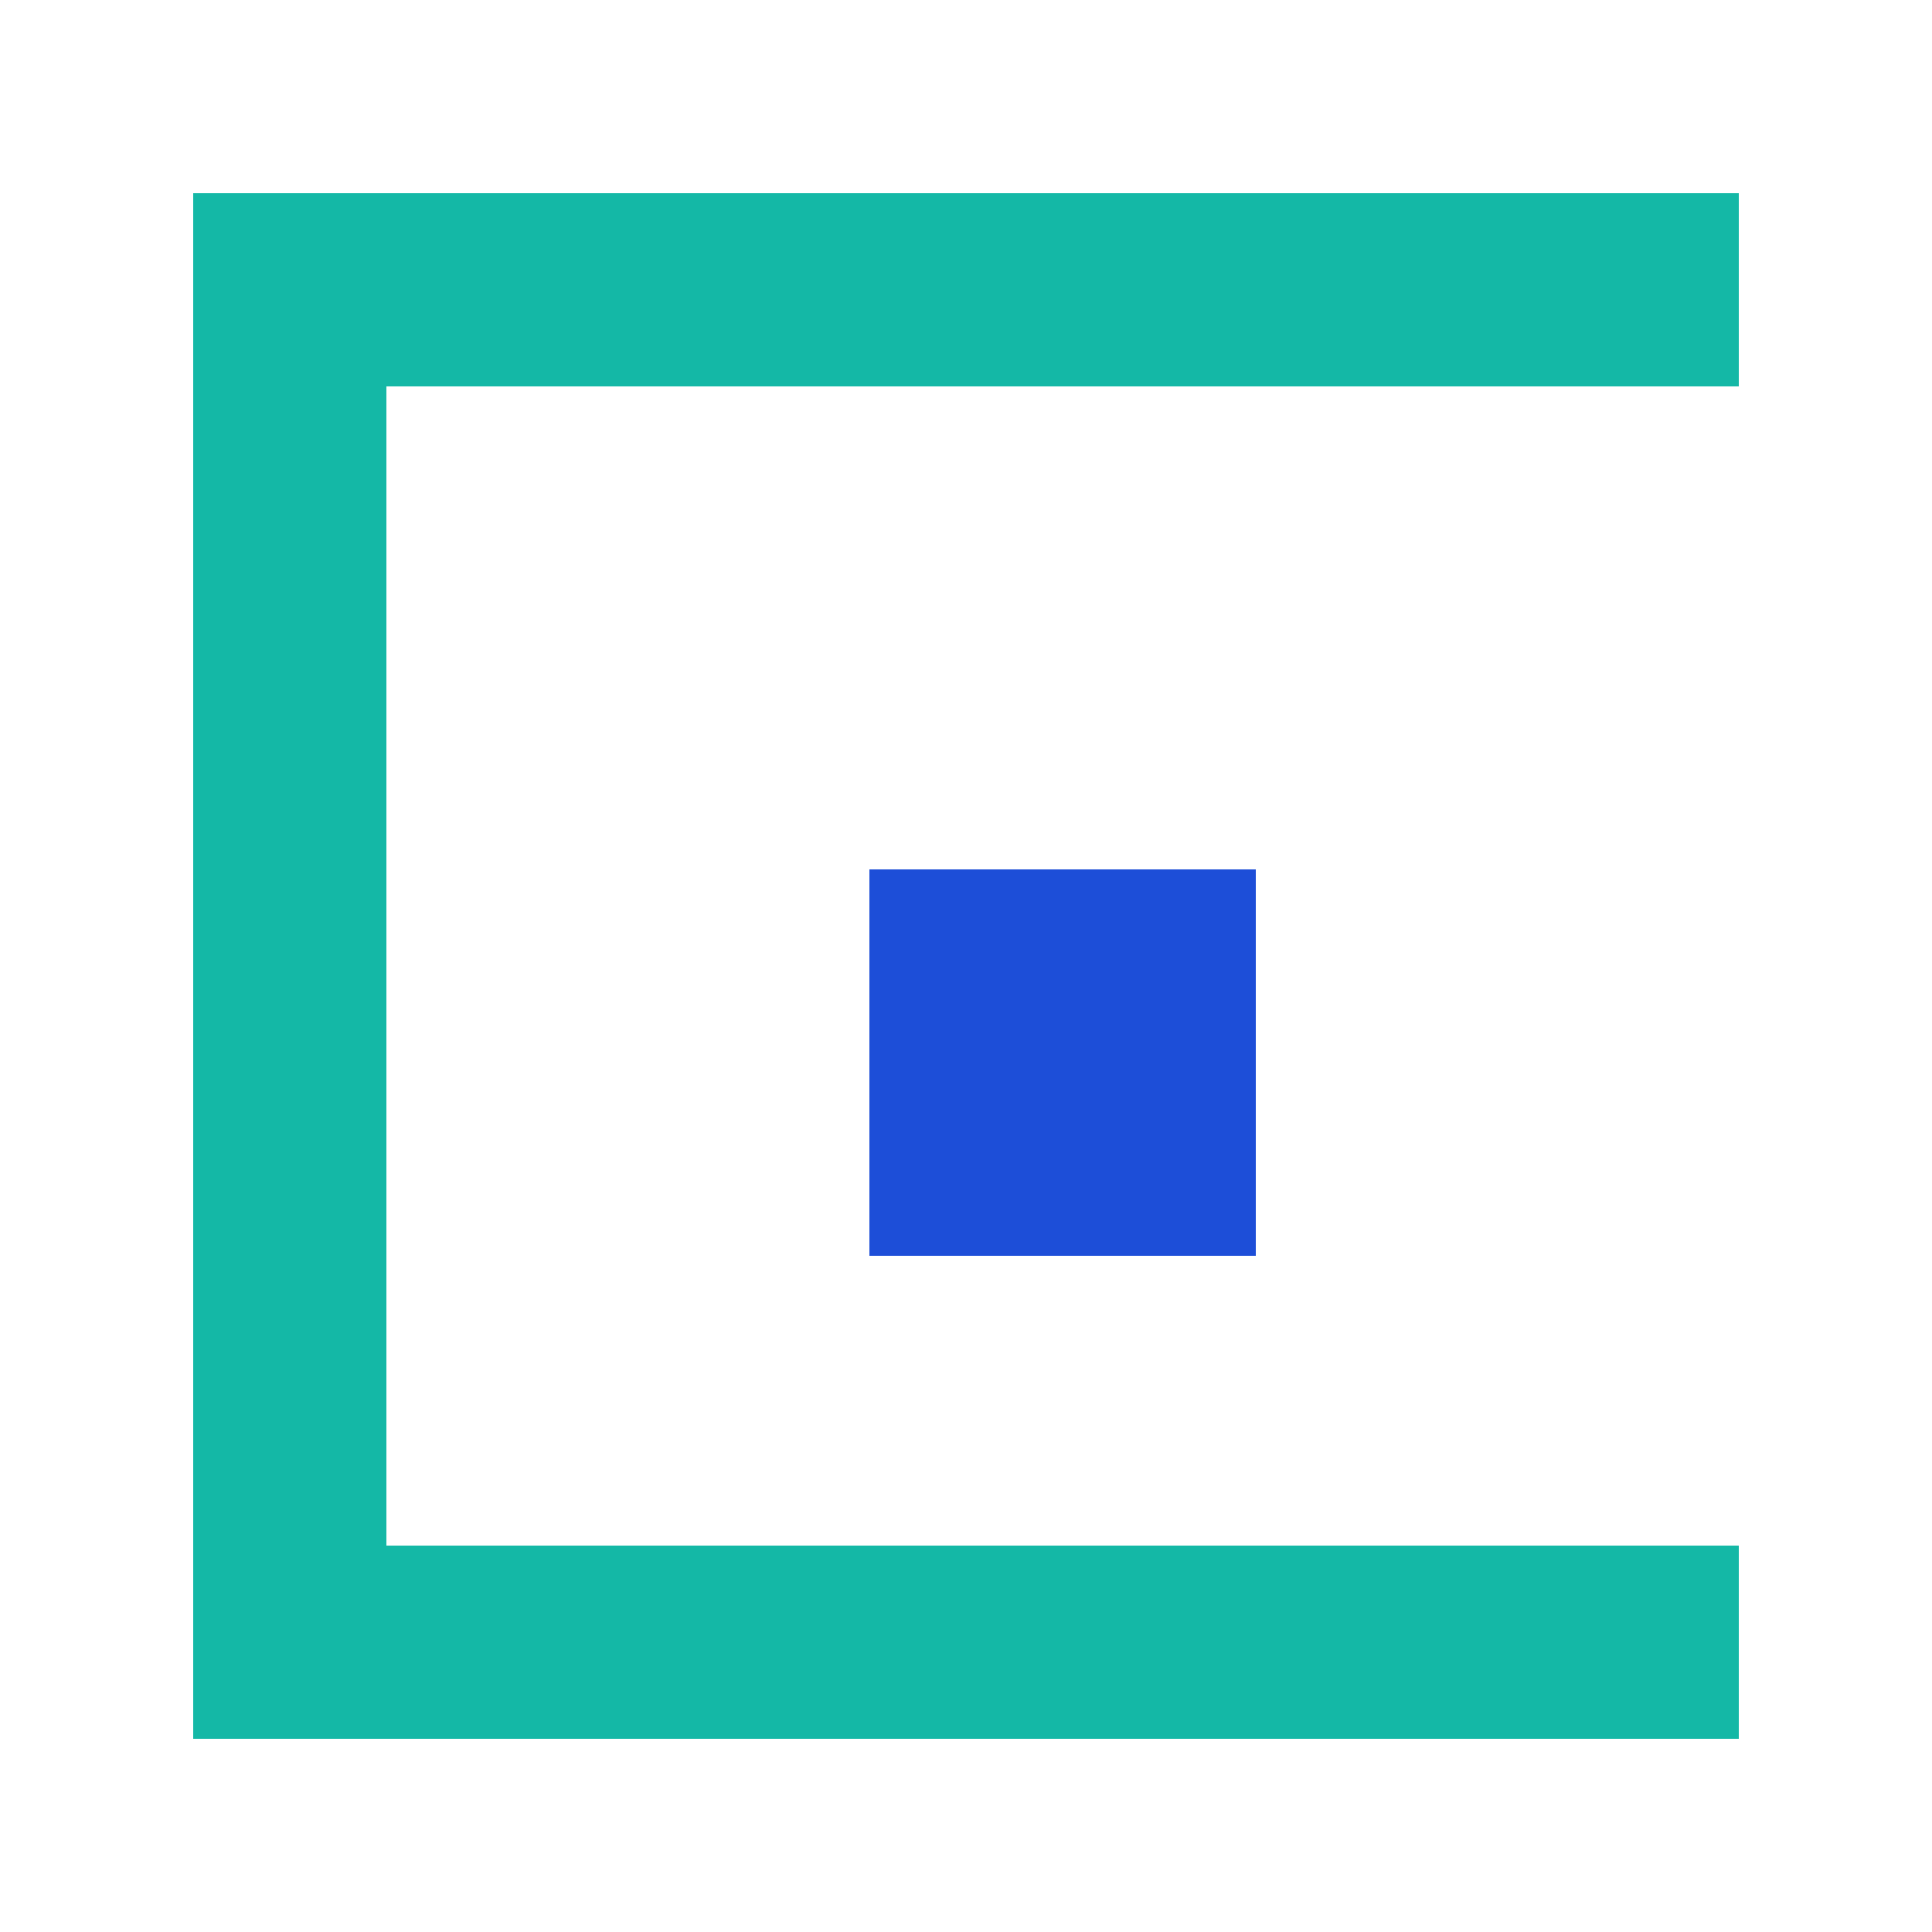
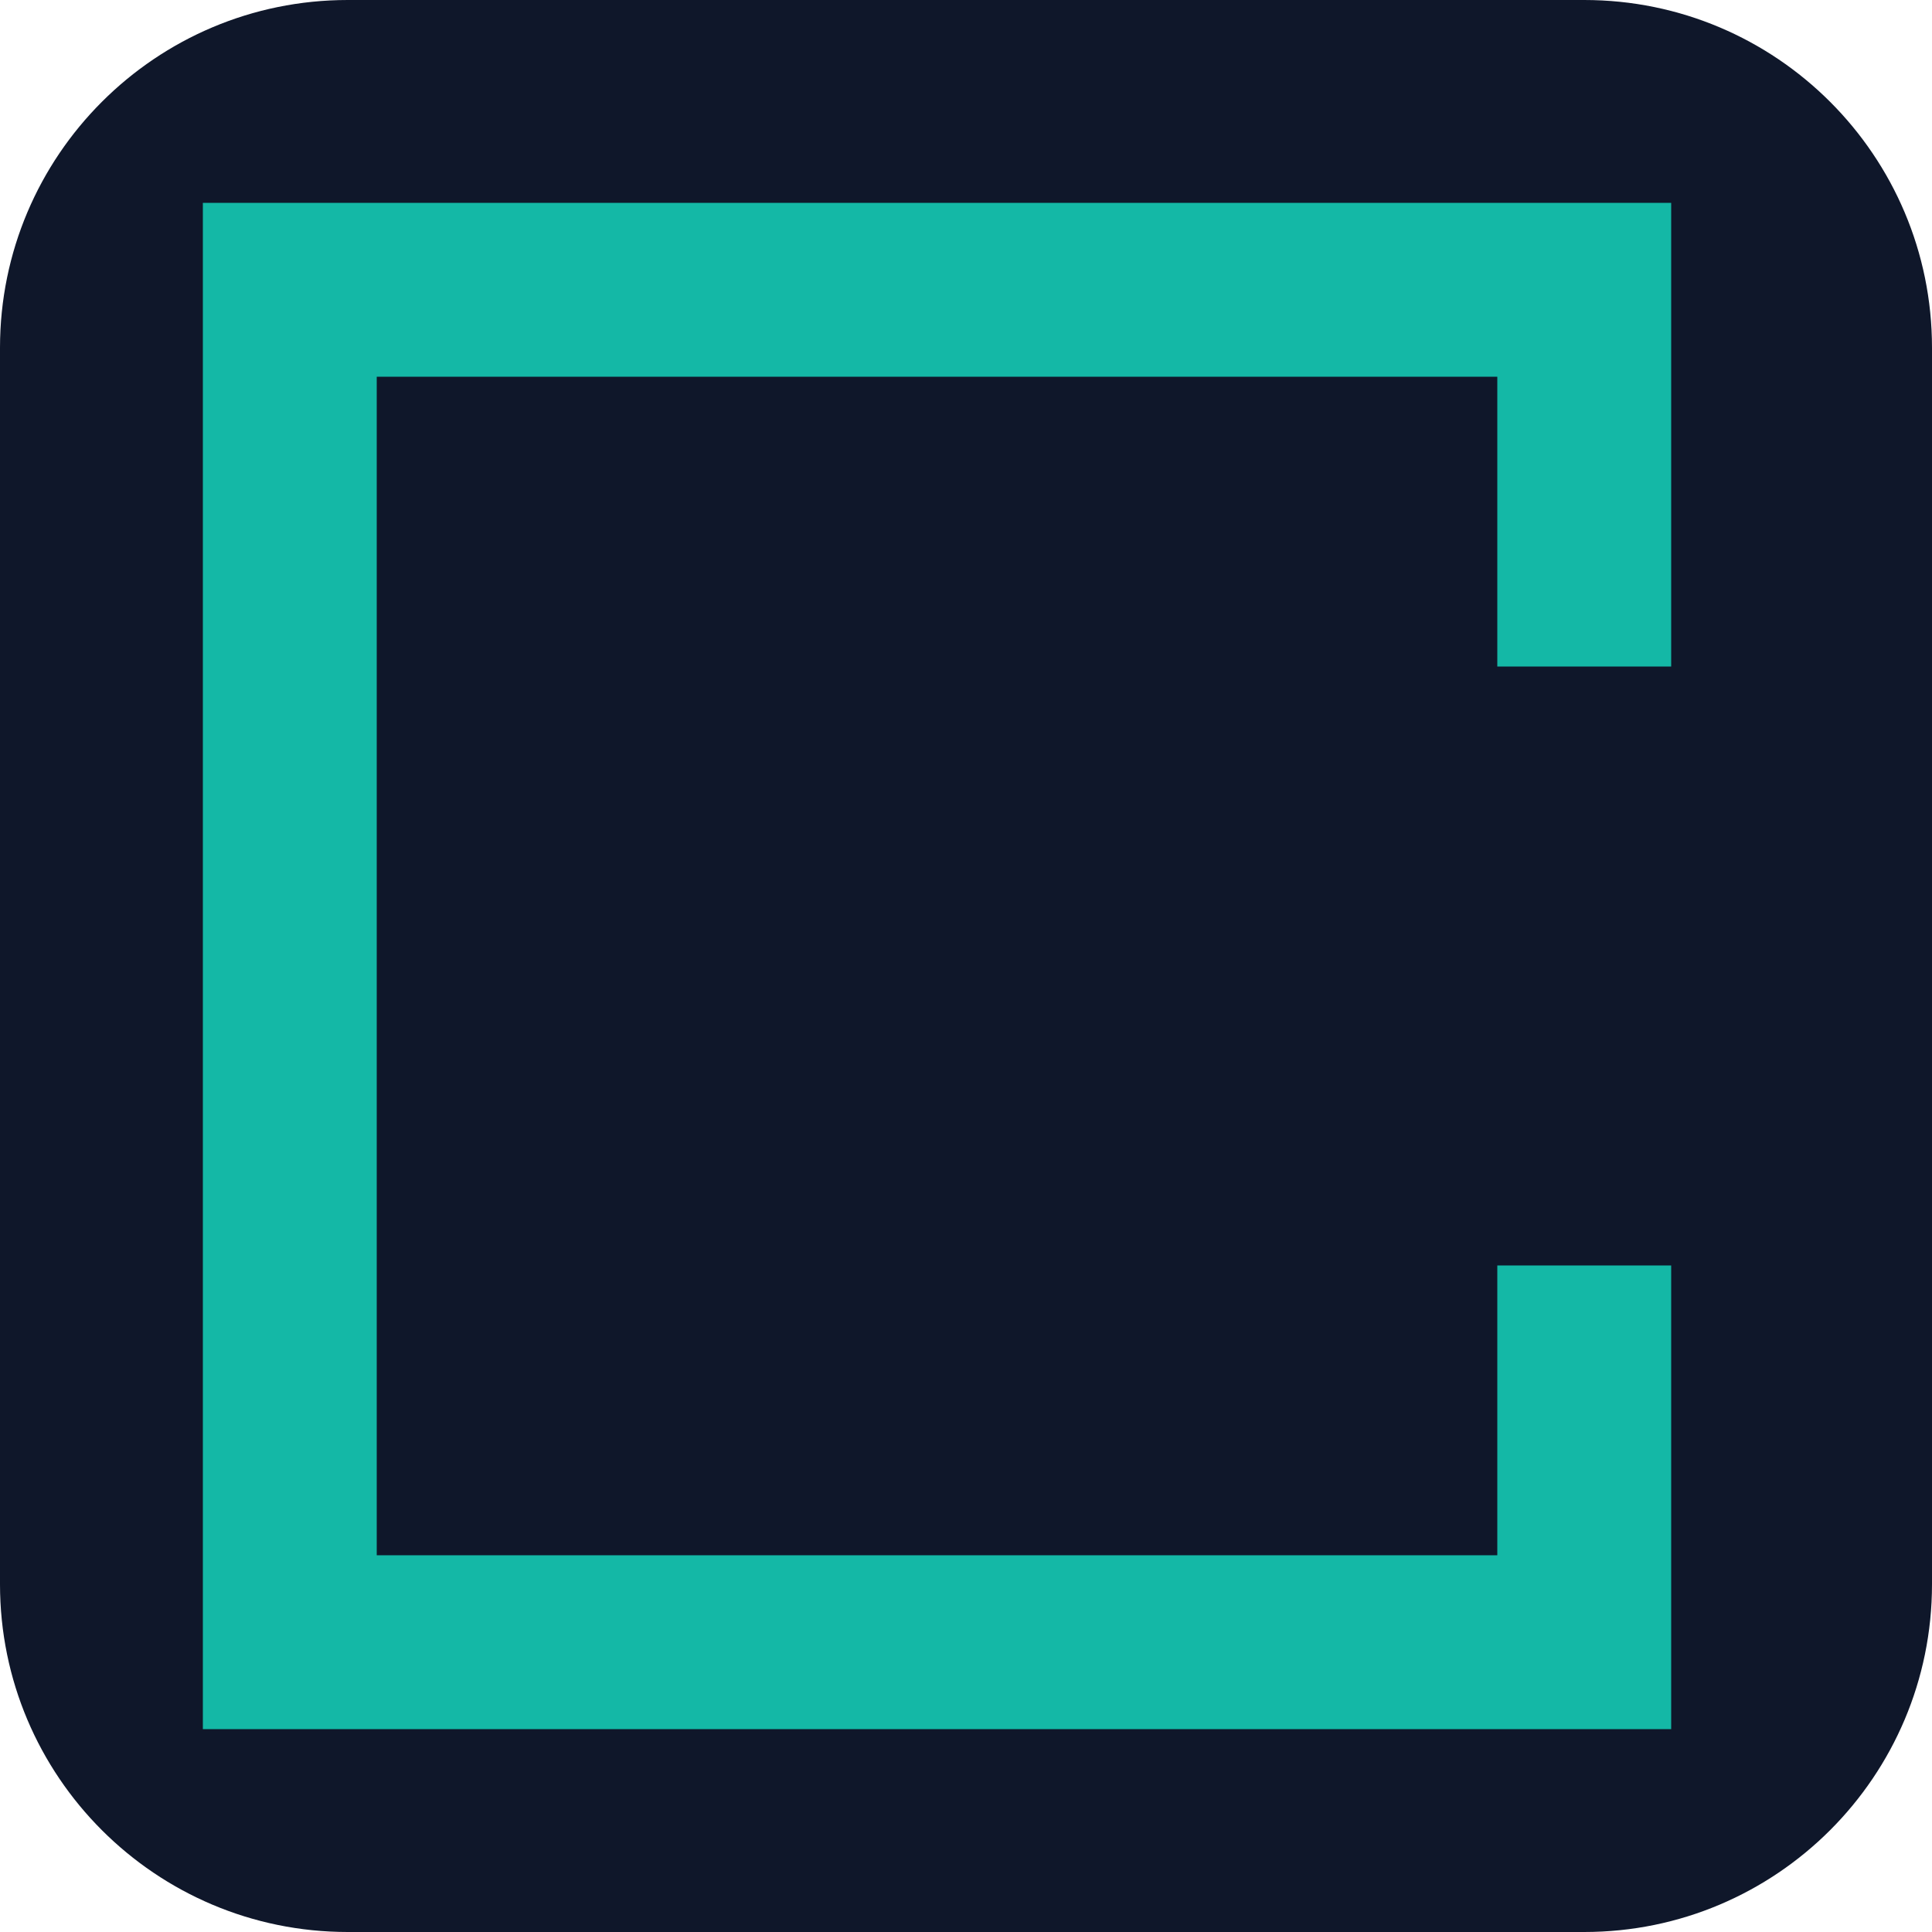
- <svg xmlns="http://www.w3.org/2000/svg" viewBox="0 0 100 100" fill="none" stroke="#14B8A6" stroke-width="10">
-   <path d="M 85 15 L 15 15 L 15 85 L 85 85" stroke-linecap="square" />
-   <rect x="45" y="45" width="20" height="20" fill="#1D4ED8" stroke="none" />
+ <svg xmlns="http://www.w3.org/2000/svg" viewBox="0 0 100 100" role="img" aria-label="Duradata">
+   <rect width="100" height="100" rx="18" fill="#0F172A" />
+   <path d="M82 30V15H15V85H82V70" fill="none" stroke="#14B8A6" stroke-width="9" stroke-linecap="square" stroke-linejoin="miter" />
</svg>
